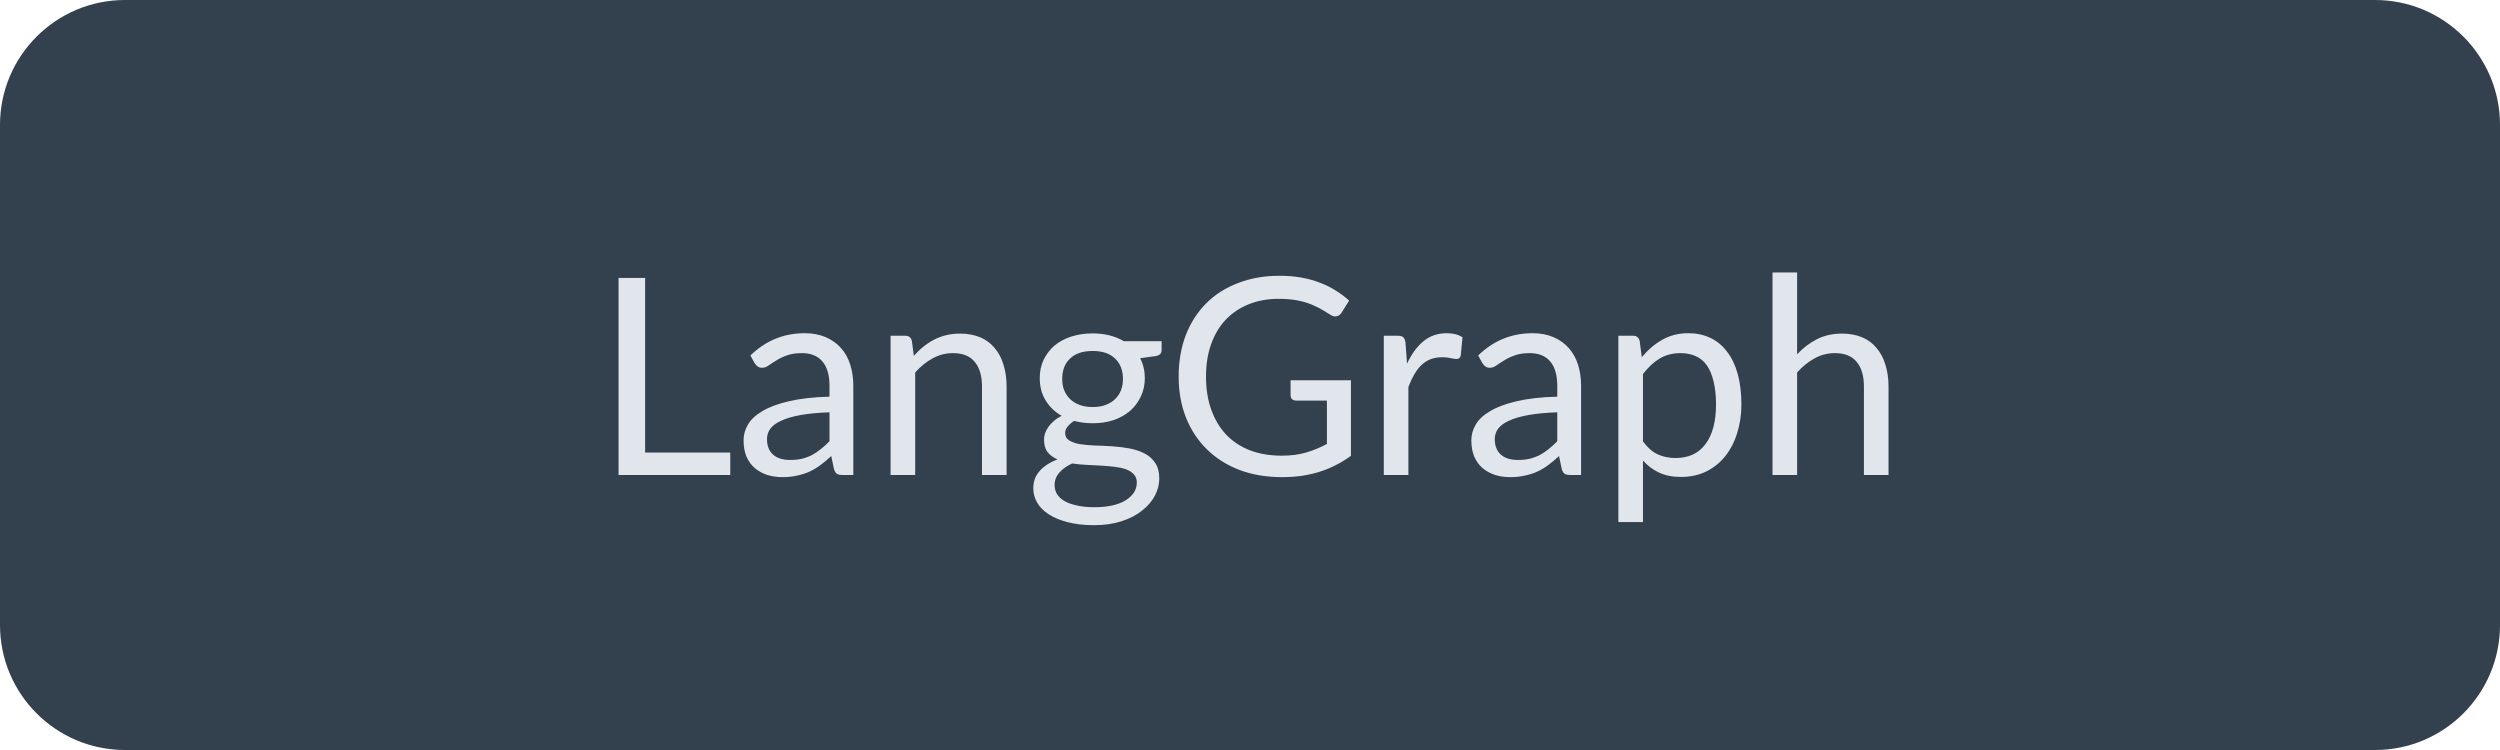
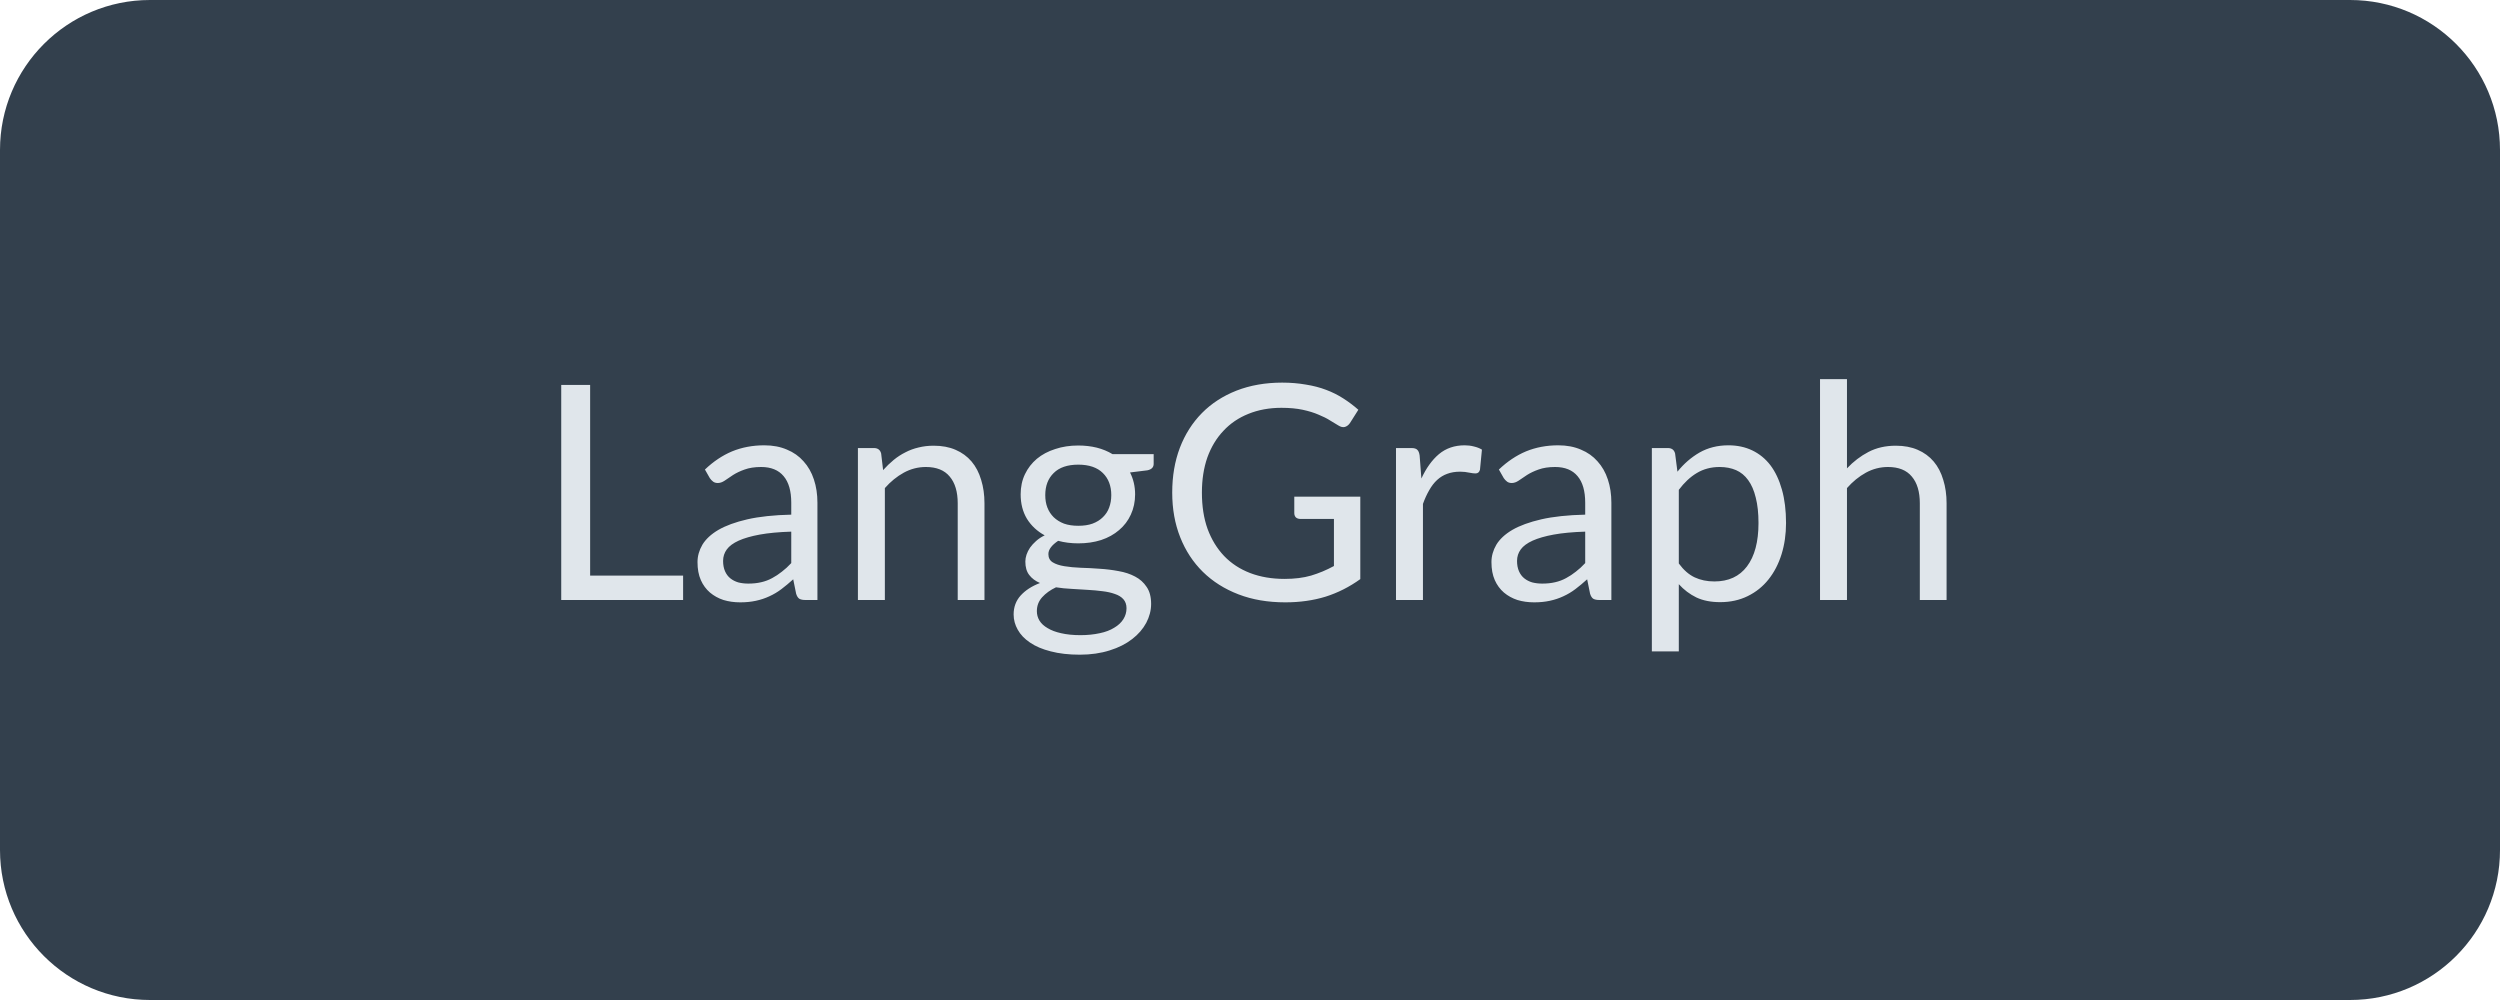
- <svg xmlns="http://www.w3.org/2000/svg" width="200" height="60" viewBox="0 0 200 60">
-   <rect width="200" height="60" rx="10" fill="#33404d" />
-   <text x="100" y="38" text-anchor="middle" font-family="Lato, sans-serif" font-size="22" font-weight="400" fill="#e0e6eb">LangGraph</text>
+ <svg xmlns="http://www.w3.org/2000/svg" width="200" height="80" viewBox="0 0 200 80">
+   <rect width="200" height="80" rx="12" fill="#33404d" />
+   <text x="100" y="48" text-anchor="middle" font-family="Lato, sans-serif" font-size="24" font-weight="400" fill="#e0e6eb">LangGraph</text>
</svg>
